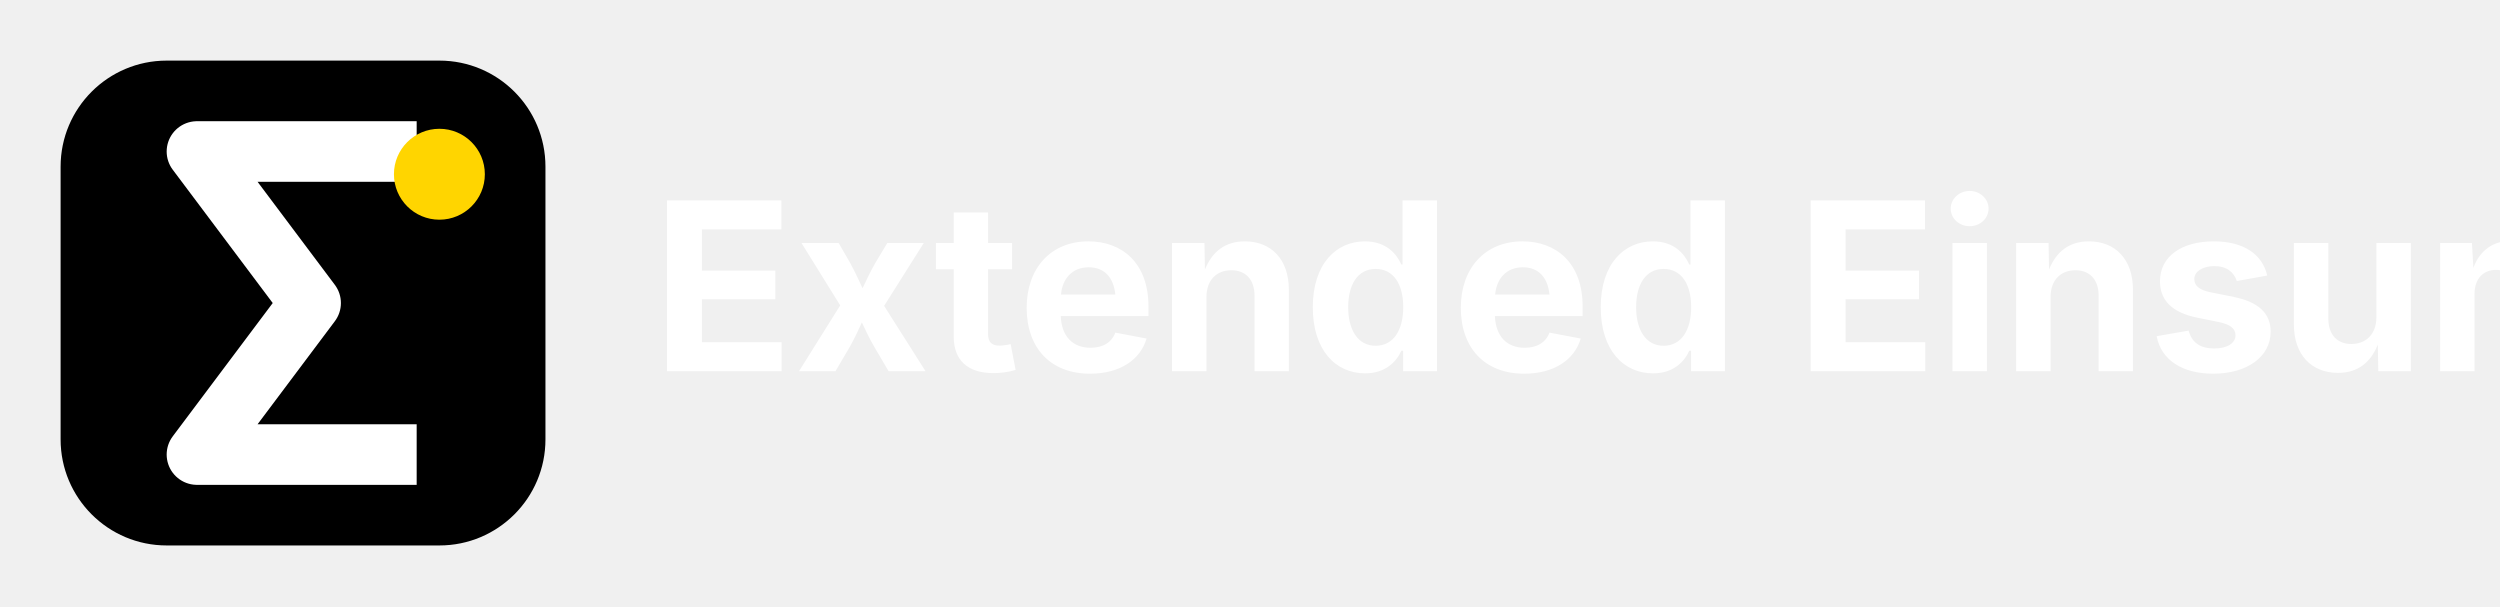
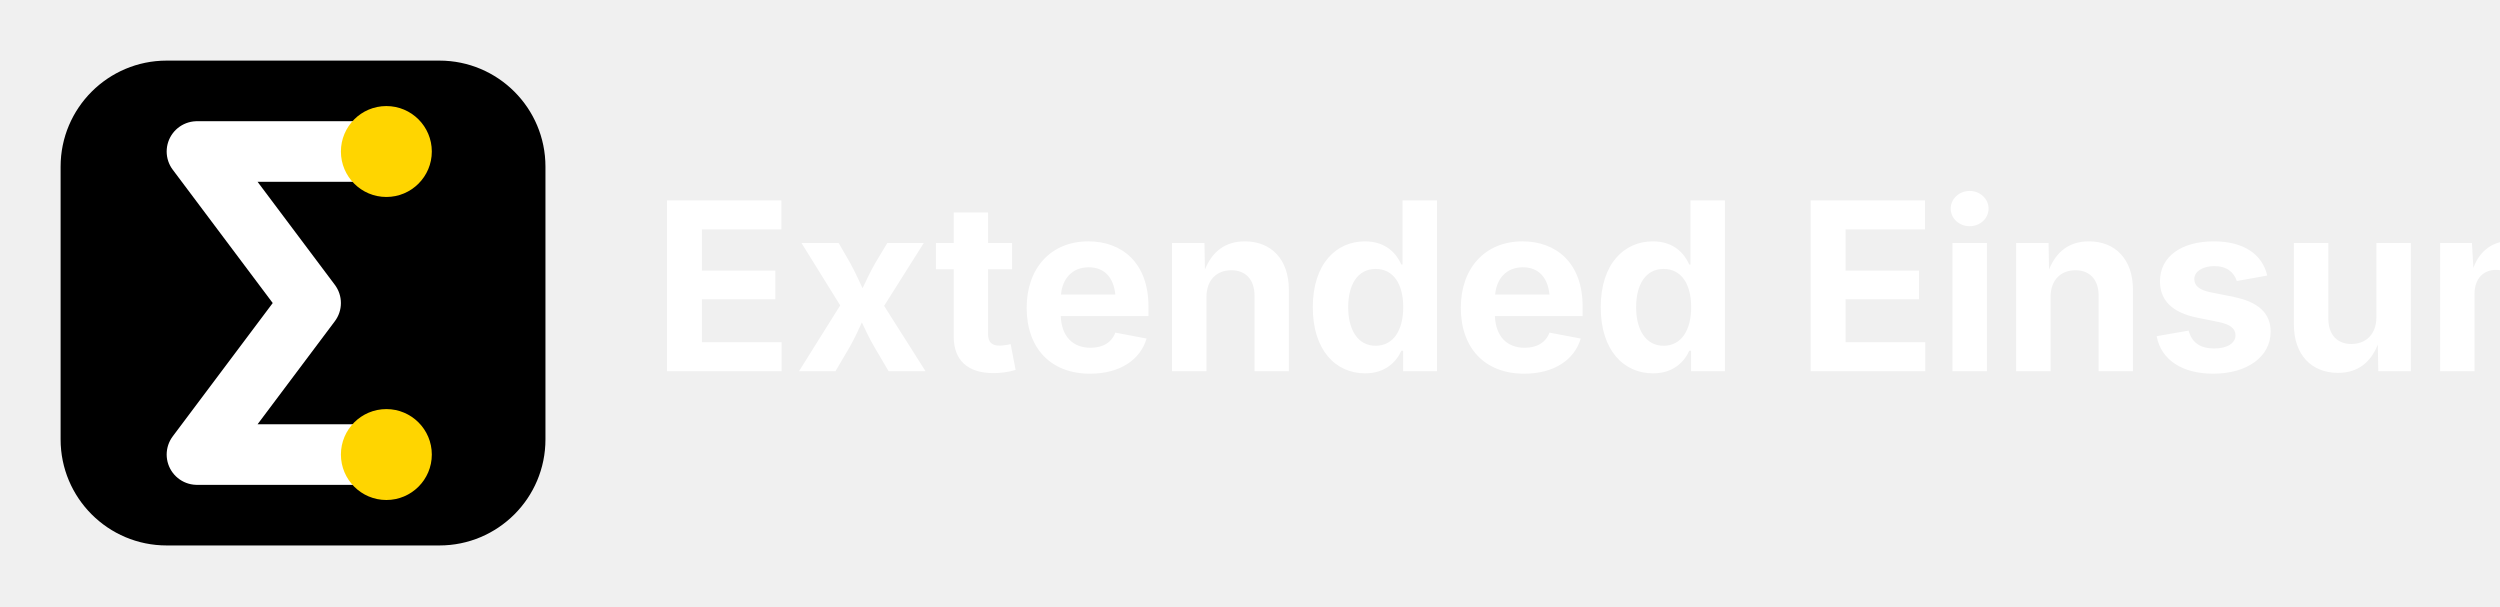
<svg xmlns="http://www.w3.org/2000/svg" viewBox="0 0 330 80" role="img" aria-labelledby="title">
  <g transform="translate(8 8)">
    <rect width="64" height="64" rx="14" fill="#000" />
    <path d="M47 12H18l15 20-15 20h29" fill="none" stroke="#fff" stroke-width="8" stroke-linejoin="round" />
-     <circle cx="50" cy="15" r="6" fill="#ffd500" />
+     <circle cx="43" cy="12" r="6" fill="#ffd500" />
+     <circle cx="43" cy="52" r="6" fill="#ffd500" />
  </g>
  <text x="86" y="49" fill="#fff" font-family="Inter, ui-sans-serif, system-ui, sans-serif" font-size="31" font-weight="650">Extended Einsum</text>
</svg>
